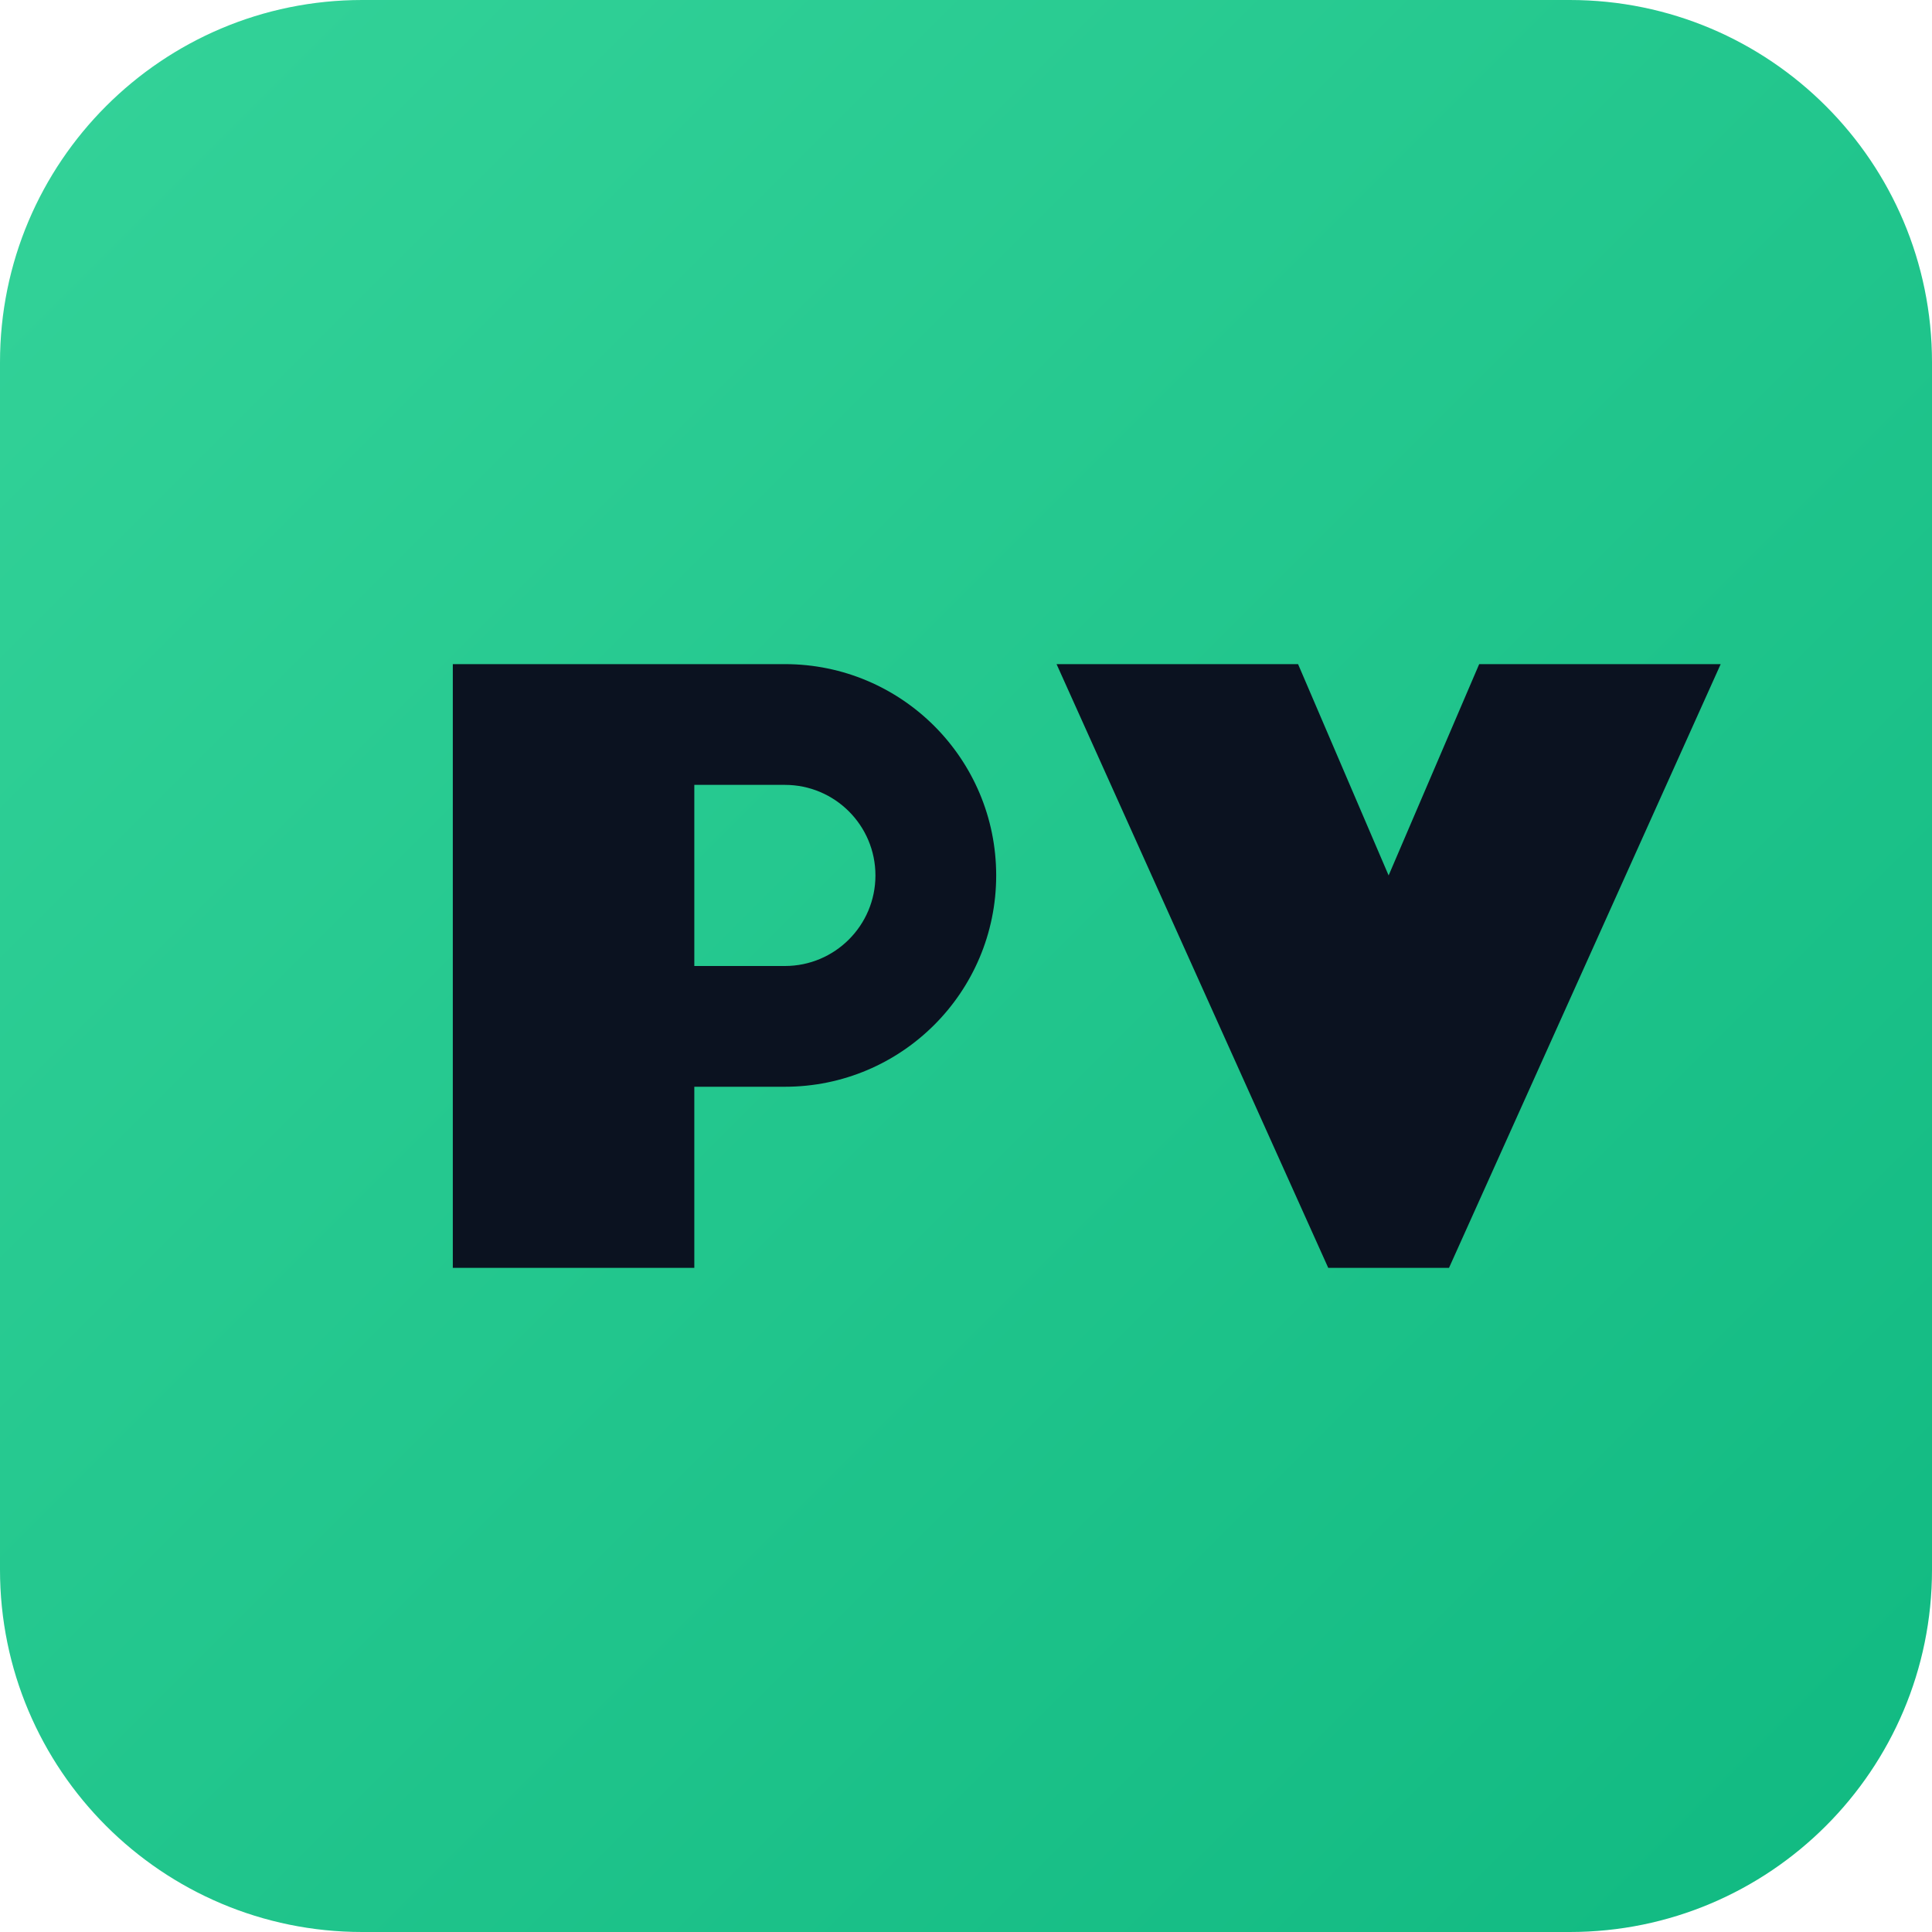
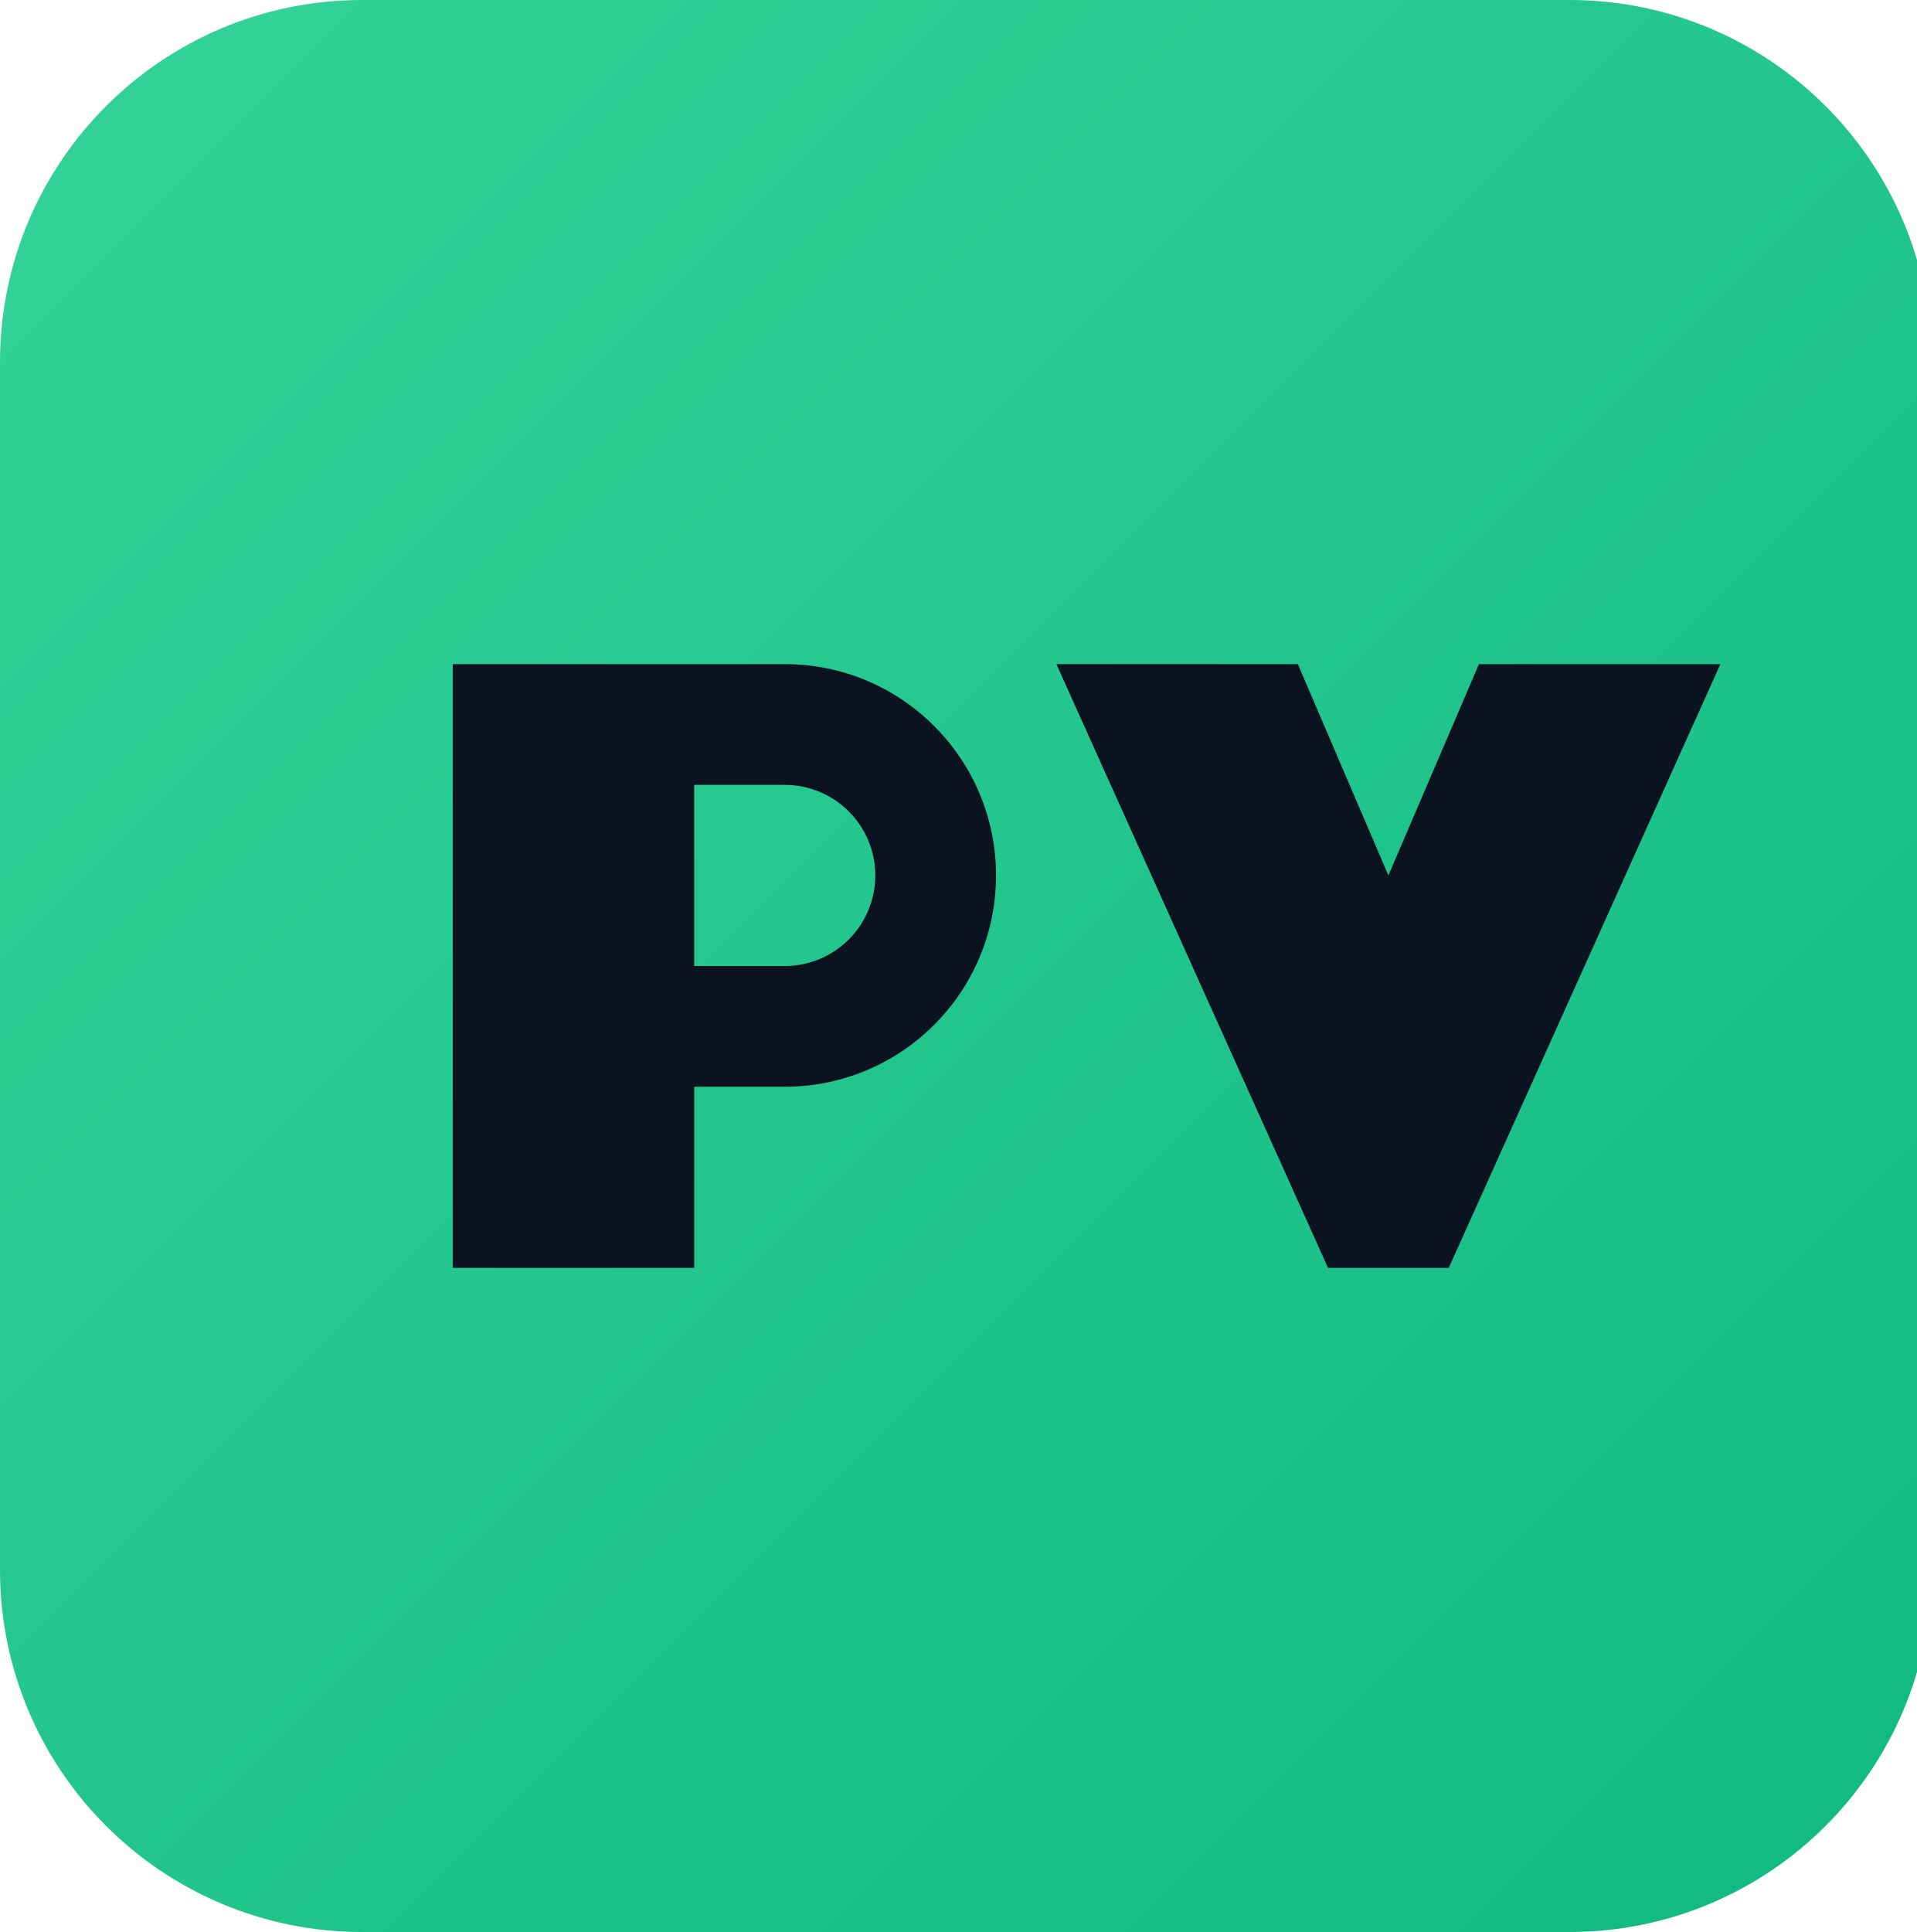
- <svg xmlns="http://www.w3.org/2000/svg" viewBox="0 0 128 128">
+ <svg xmlns="http://www.w3.org/2000/svg" viewBox="0 0 127 128">
  <defs>
    <linearGradient id="g" x1="0" y1="0" x2="1" y2="1">
      <stop offset="0%" stop-color="#34d399" />
      <stop offset="100%" stop-color="#10b981" />
    </linearGradient>
  </defs>
  <rect width="128" height="128" rx="24" fill="url(#g)" />
  <g fill="#0b1220">
    <path d="M30 44h22a14 14 0 1 1 0 28H46v12H30V44zm16 20h6a6 6 0 1 0 0-12h-6v12z" />
    <path d="M70 44h16l6 14 6-14h16l-18 40H88L70 44z" />
  </g>
</svg>
